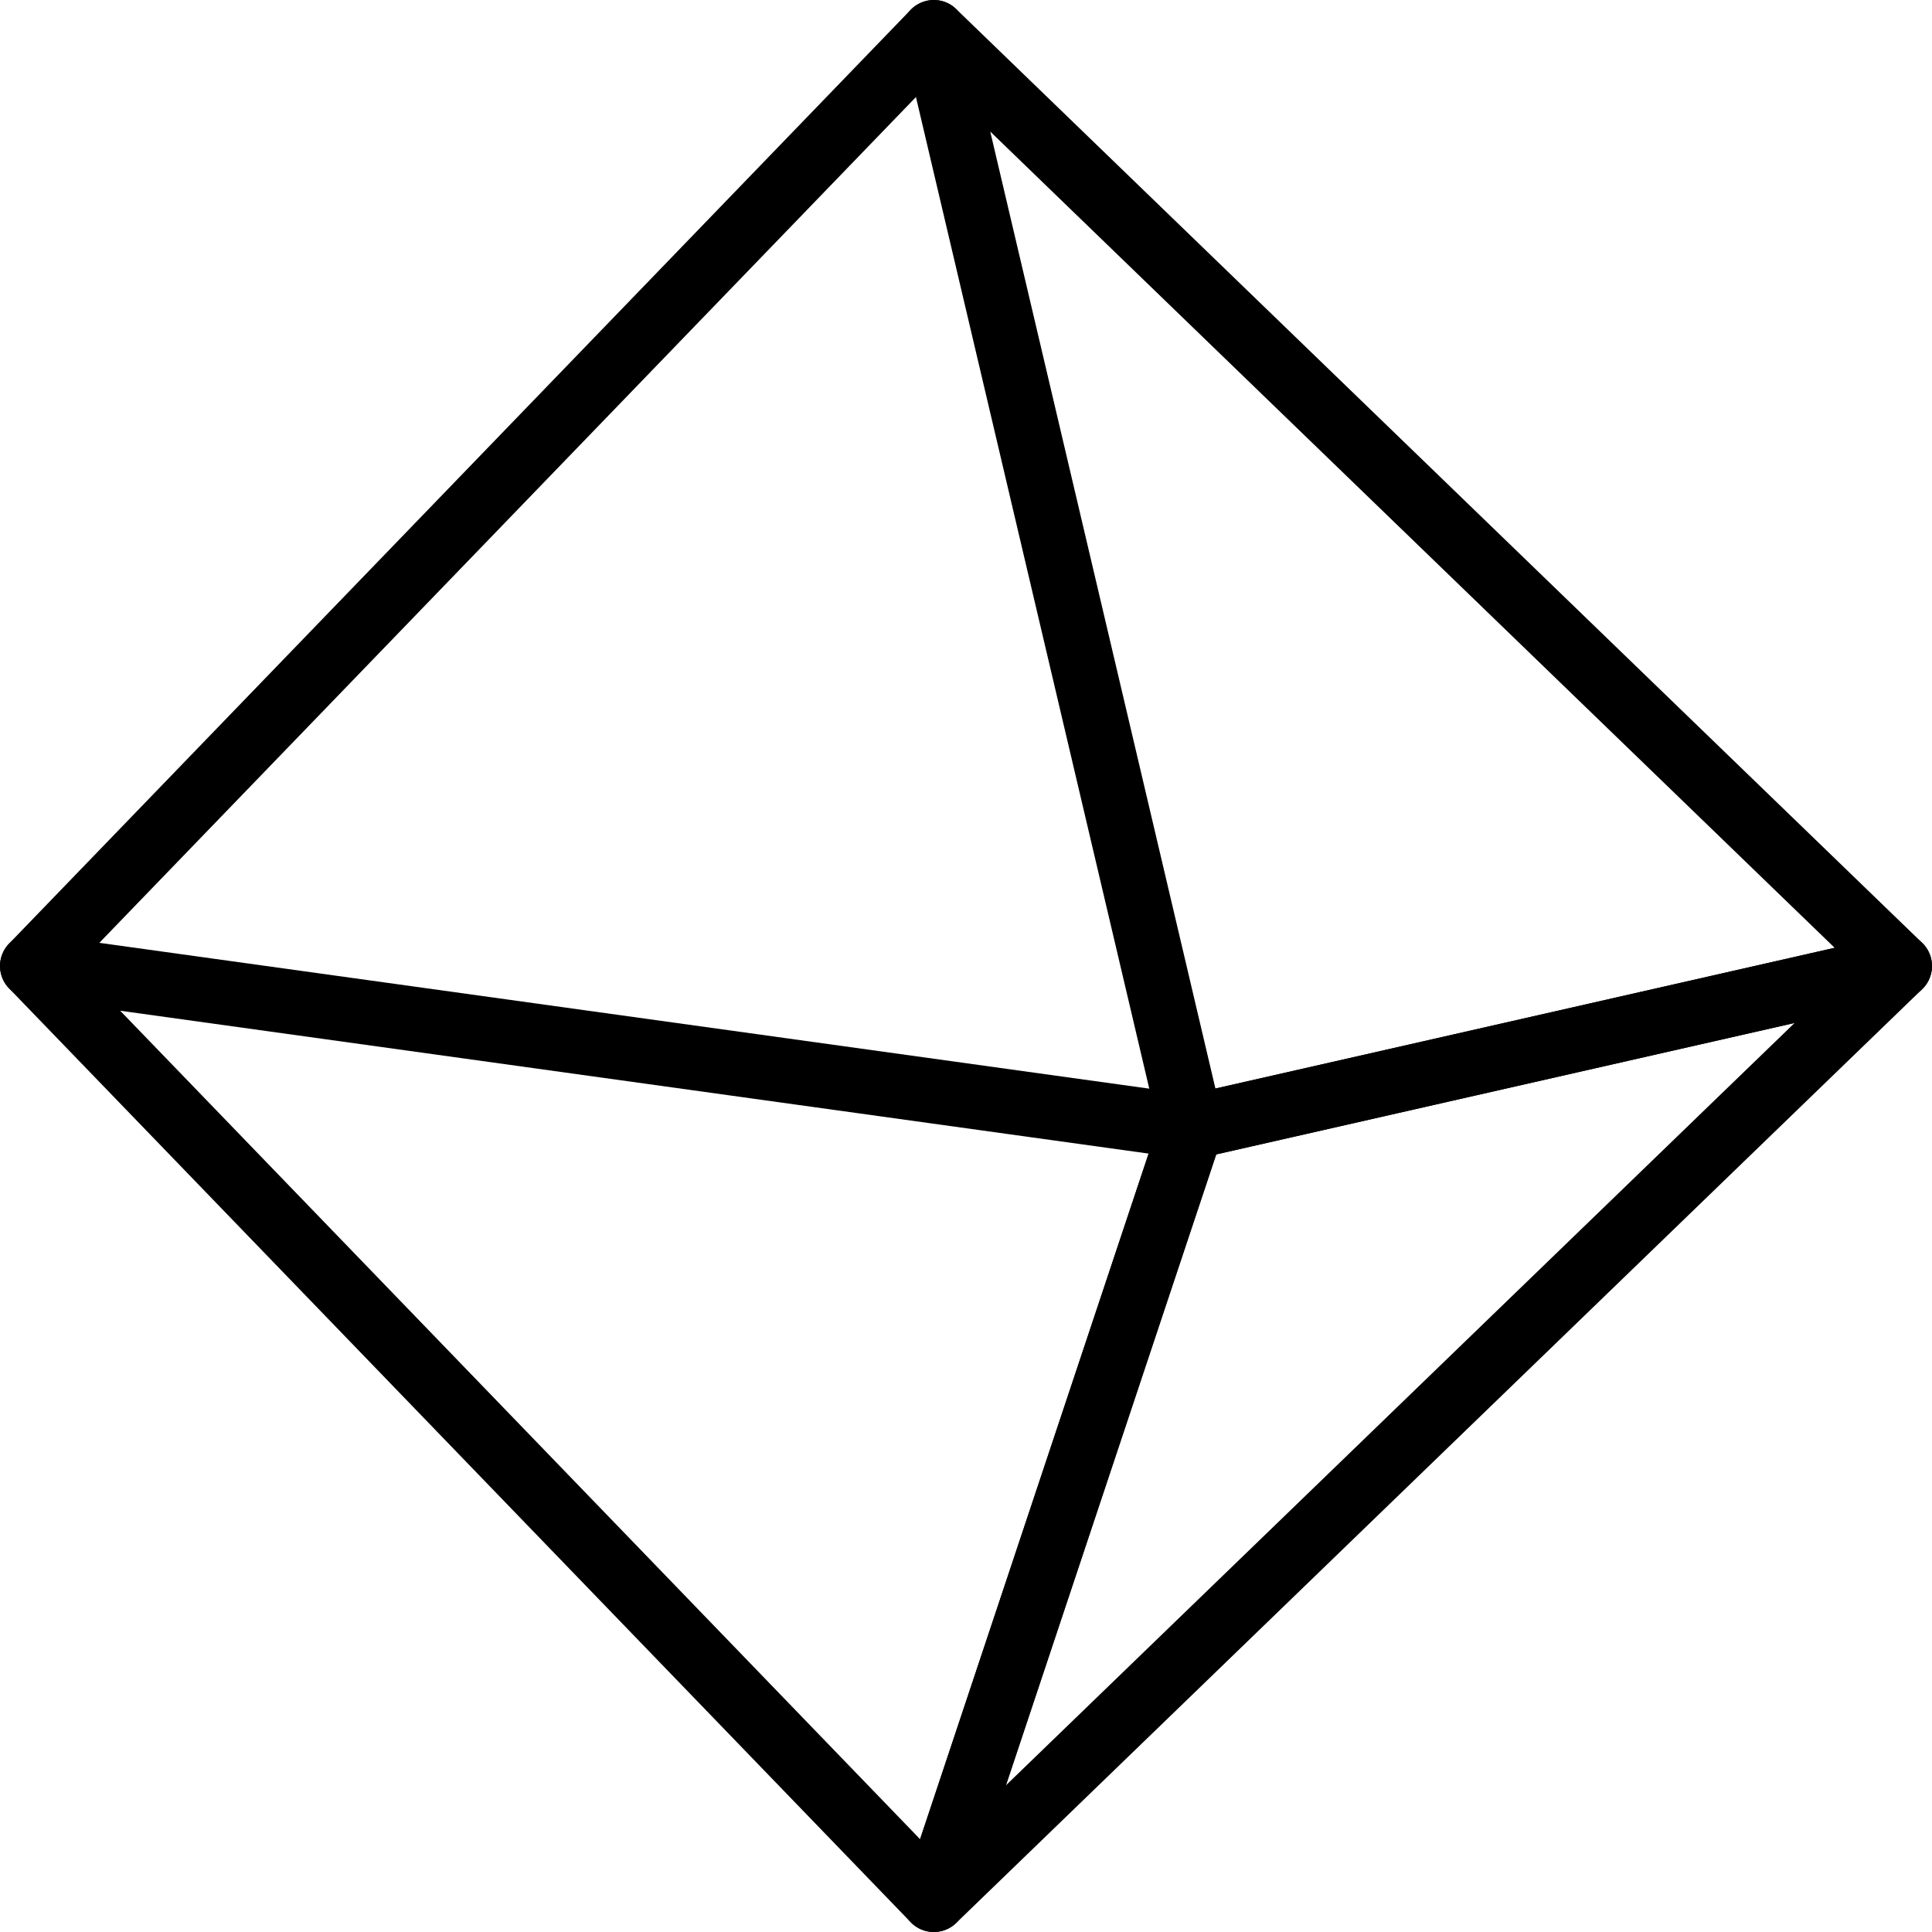
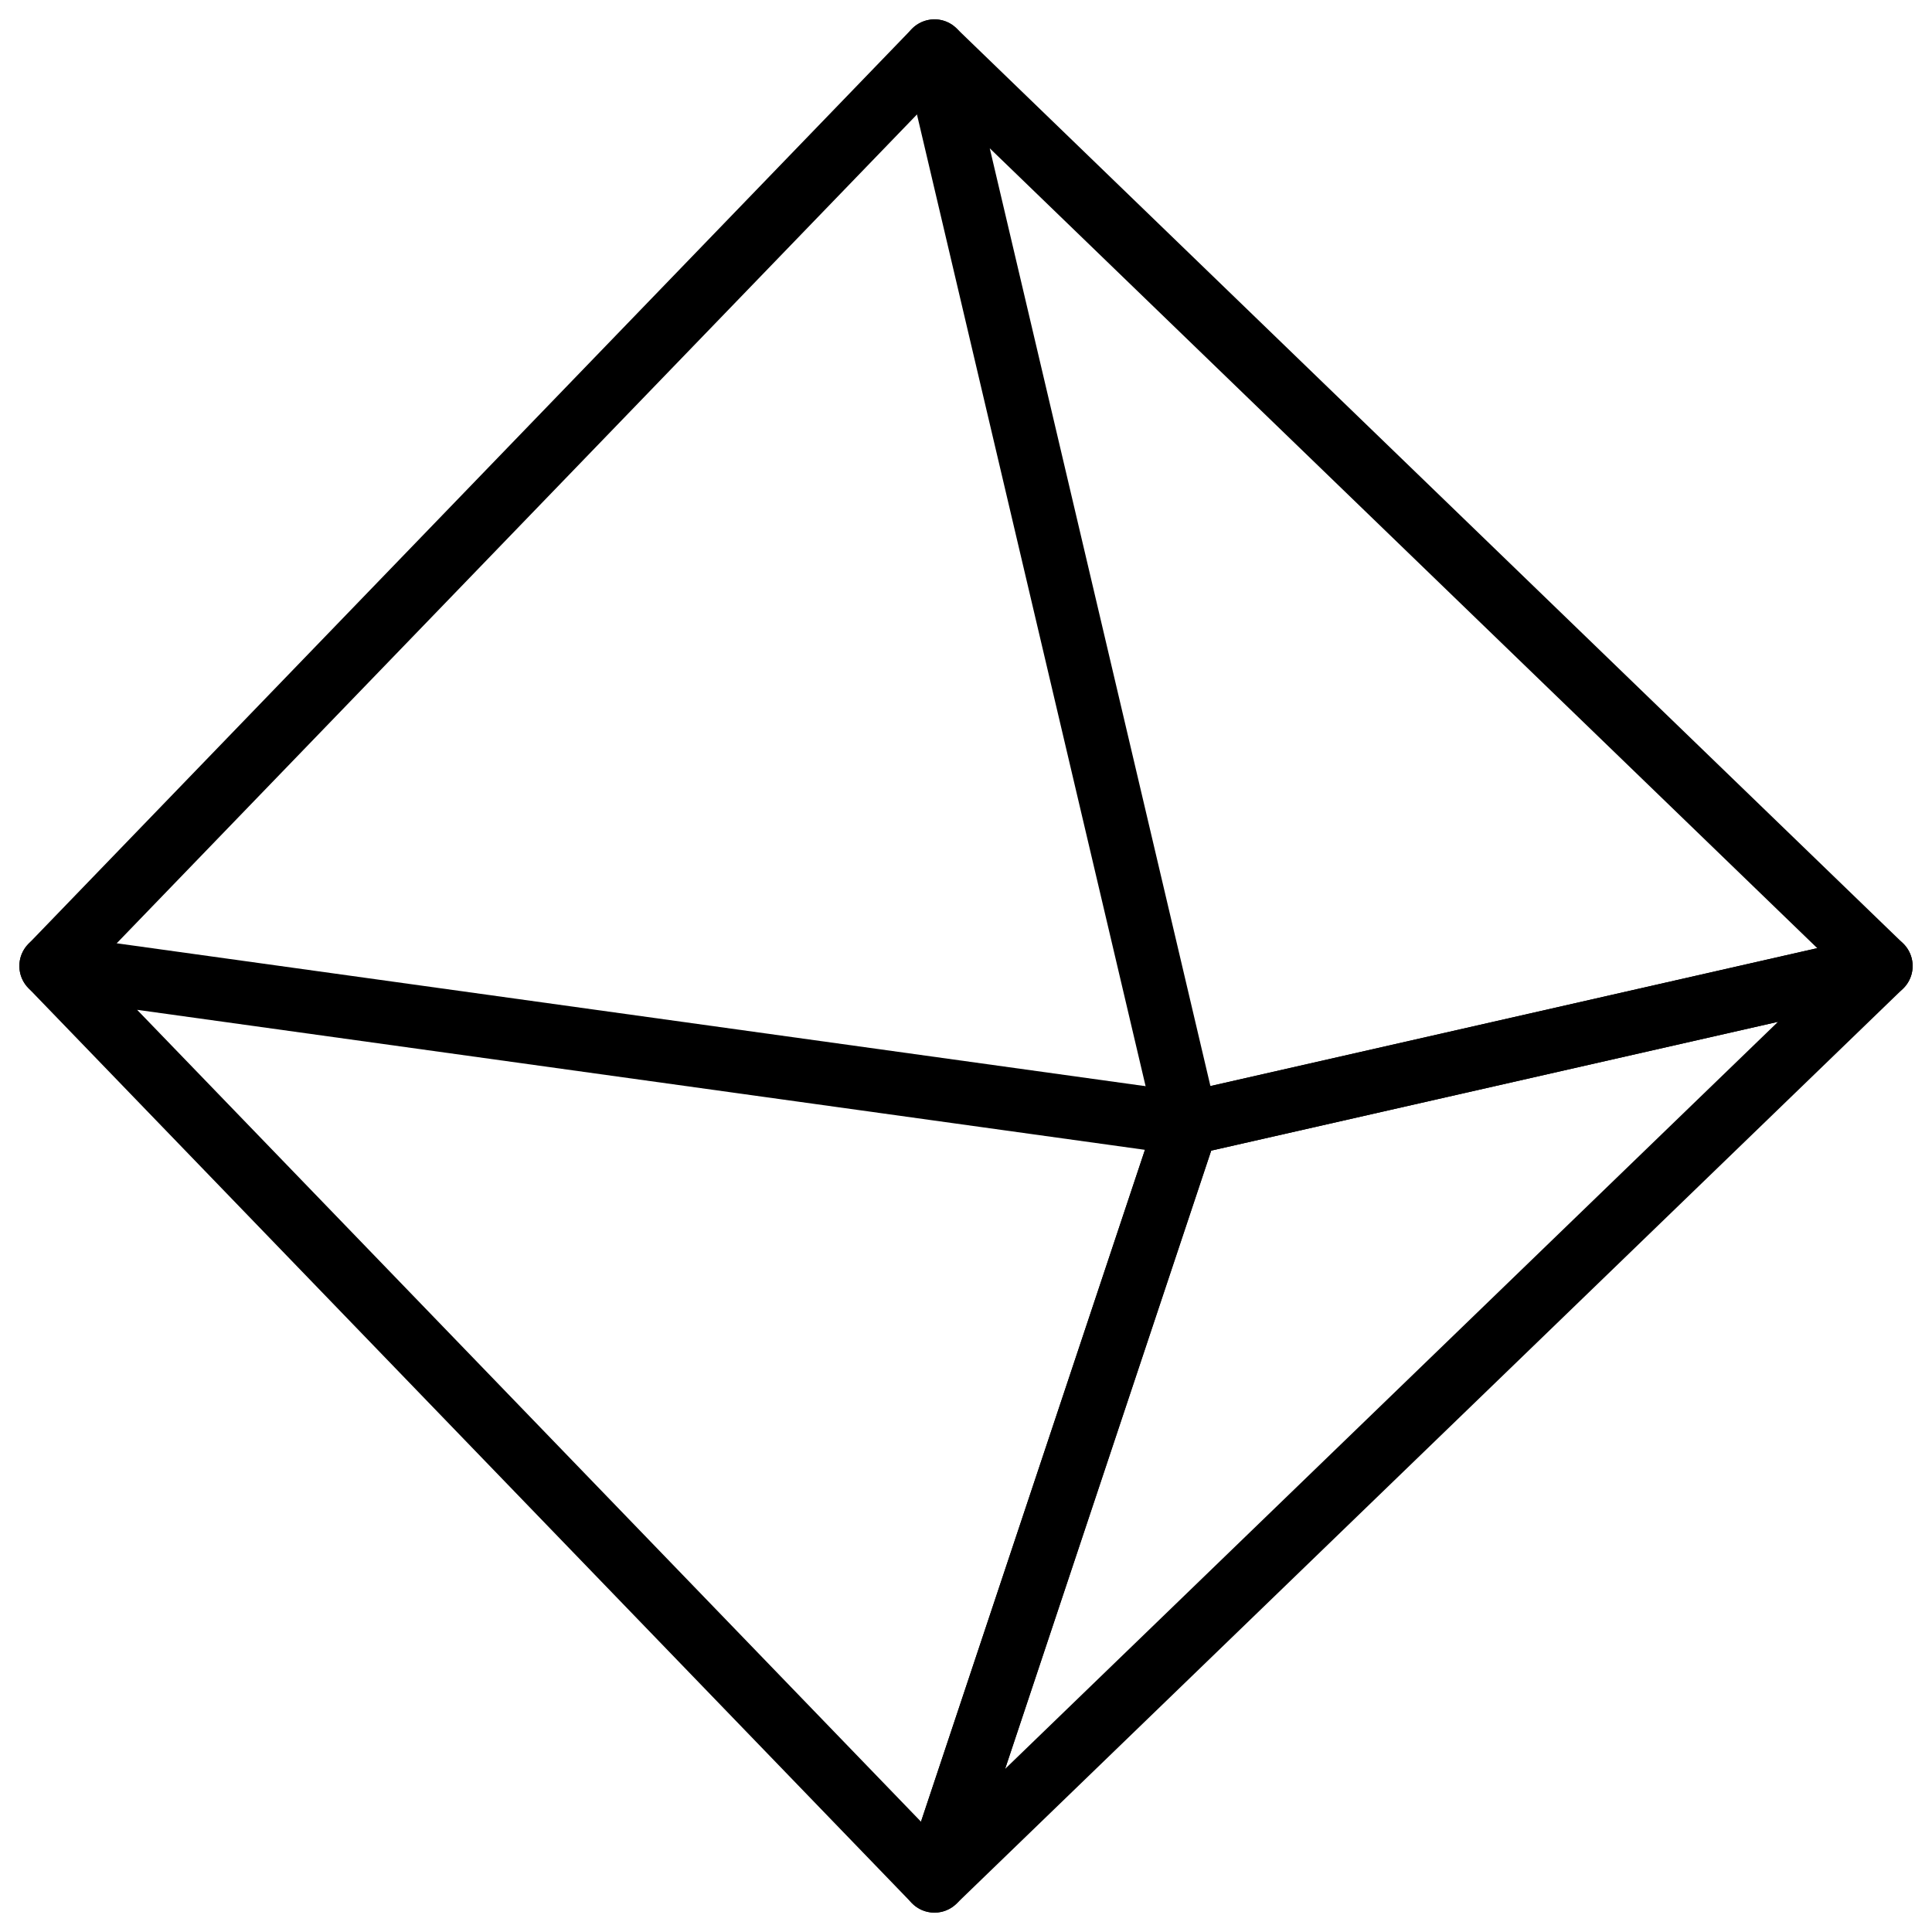
- <svg xmlns="http://www.w3.org/2000/svg" height="200" width="200" viewBox="0 0 60 60" version="1.1" x="0px" y="0px">
-   <g stroke="none" stroke-width="1" fill="none" fill-rule="evenodd">
-     <g transform="translate(-1073, -1049)" fill="#000">
-       <g transform="translate(1073, 1049)">
-         <path d="M1,31 C0.75,31 0.499,30.907 0.306,30.72 C-0.092,30.336 -0.103,29.703 0.28,29.306 L28.28,0.306 C28.665,-0.091 29.3,-0.104 29.694,0.28 C30.092,0.664 30.103,1.297 29.72,1.694 L1.72,30.694 C1.523,30.897 1.262,31 1,31" />
-         <path d="M30.753,4.086 L37.746,33.805 L56.977,29.435 L30.753,4.086 Z M36.999,36 C36.545,36 36.135,35.69 36.026,35.23 L28.026,1.23 C27.925,0.797 28.12,0.35 28.506,0.131 C28.892,-0.088 29.377,-0.028 29.695,0.281 L59.695,29.281 C59.959,29.536 60.062,29.915 59.963,30.27 C59.864,30.623 59.58,30.894 59.222,30.976 L37.222,35.976 C37.148,35.992 37.072,36 36.999,36 L36.999,36 Z" />
-         <path d="M37.771,35.851 L31.24,55.445 L55.733,31.769 L37.771,35.851 Z M29,60 C28.817,60 28.631,59.95 28.467,59.846 C28.078,59.601 27.906,59.122 28.052,58.684 L36.052,34.684 C36.163,34.353 36.438,34.103 36.779,34.025 L58.779,29.025 C59.218,28.928 59.667,29.13 59.88,29.525 C60.093,29.919 60.018,30.408 59.696,30.719 L29.696,59.719 C29.503,59.905 29.253,60 29,60 L29,60 Z" />
-         <path d="M3.732,31.389 L28.574,57.118 L35.671,35.826 L3.732,31.389 Z M29.001,60 C28.732,60 28.472,59.892 28.281,59.695 L0.281,30.695 C-0.015,30.388 -0.084,29.927 0.109,29.547 C0.303,29.167 0.712,28.949 1.138,29.01 L37.138,34.01 C37.432,34.051 37.694,34.22 37.85,34.473 C38.007,34.726 38.044,35.035 37.949,35.317 L29.949,59.317 C29.838,59.649 29.563,59.898 29.222,59.976 C29.148,59.993 29.074,60 29.001,60 L29.001,60 Z" />
+ <svg xmlns="http://www.w3.org/2000/svg" width="100%" height="100%" viewBox="0 0 200 200" version="1.1" xml:space="preserve" style="fill-rule:evenodd;clip-rule:evenodd;stroke-linejoin:round;stroke-miterlimit:2;">
+   <g transform="matrix(0.979956,0,0,0.979956,2.00439,2.00437)">
+     <g>
+       <g>
+         <path d="M3.334,103.333C2.501,103.333 1.664,103.023 1.021,102.4C-0.306,101.12 -0.343,99.01 0.934,97.687L94.267,1.02C95.551,-0.303 97.667,-0.347 98.981,0.933C100.307,2.213 100.344,4.323 99.067,5.647L5.734,102.313C5.077,102.99 4.207,103.333 3.334,103.333" />
+         <path d="M102.51,13.62L125.82,112.683L189.924,98.116L102.51,13.62ZM123.33,120C121.817,120 120.45,118.966 120.087,117.433L93.42,4.1C93.084,2.656 93.734,1.166 95.02,0.436C96.307,-0.294 97.924,-0.094 98.984,0.936L198.984,97.603C199.864,98.453 200.207,99.716 199.877,100.9C199.547,102.076 198.6,102.98 197.407,103.253L124.074,119.92C123.827,119.973 123.574,120 123.33,120Z" />
+         <path d="M125.902,119.502L104.132,184.815L185.776,105.895L125.902,119.502ZM96.666,199.999C96.056,199.999 95.436,199.832 94.889,199.485C93.592,198.669 93.019,197.072 93.506,195.612L120.172,115.612C120.542,114.509 121.459,113.675 122.596,113.415L195.929,96.749C197.392,96.425 198.889,97.099 199.599,98.415C200.309,99.729 200.059,101.359 198.986,102.395L98.986,199.062C98.342,199.682 97.509,199.999 96.666,199.999Z" />
+         <path d="M12.439,104.629L95.245,190.392L118.902,119.419L12.439,104.629ZM96.669,199.999C95.772,199.999 94.905,199.639 94.269,198.982L0.935,102.316C-0.051,101.292 -0.281,99.756 0.362,98.489C1.009,97.222 2.372,96.496 3.792,96.699L123.792,113.366C124.772,113.502 125.645,114.066 126.165,114.909C126.689,115.752 126.812,116.782 126.495,117.722L99.829,197.722C99.459,198.829 98.542,199.659 97.405,199.919C97.159,199.976 96.912,199.999 96.669,199.999Z" />
      </g>
    </g>
  </g>
</svg>
